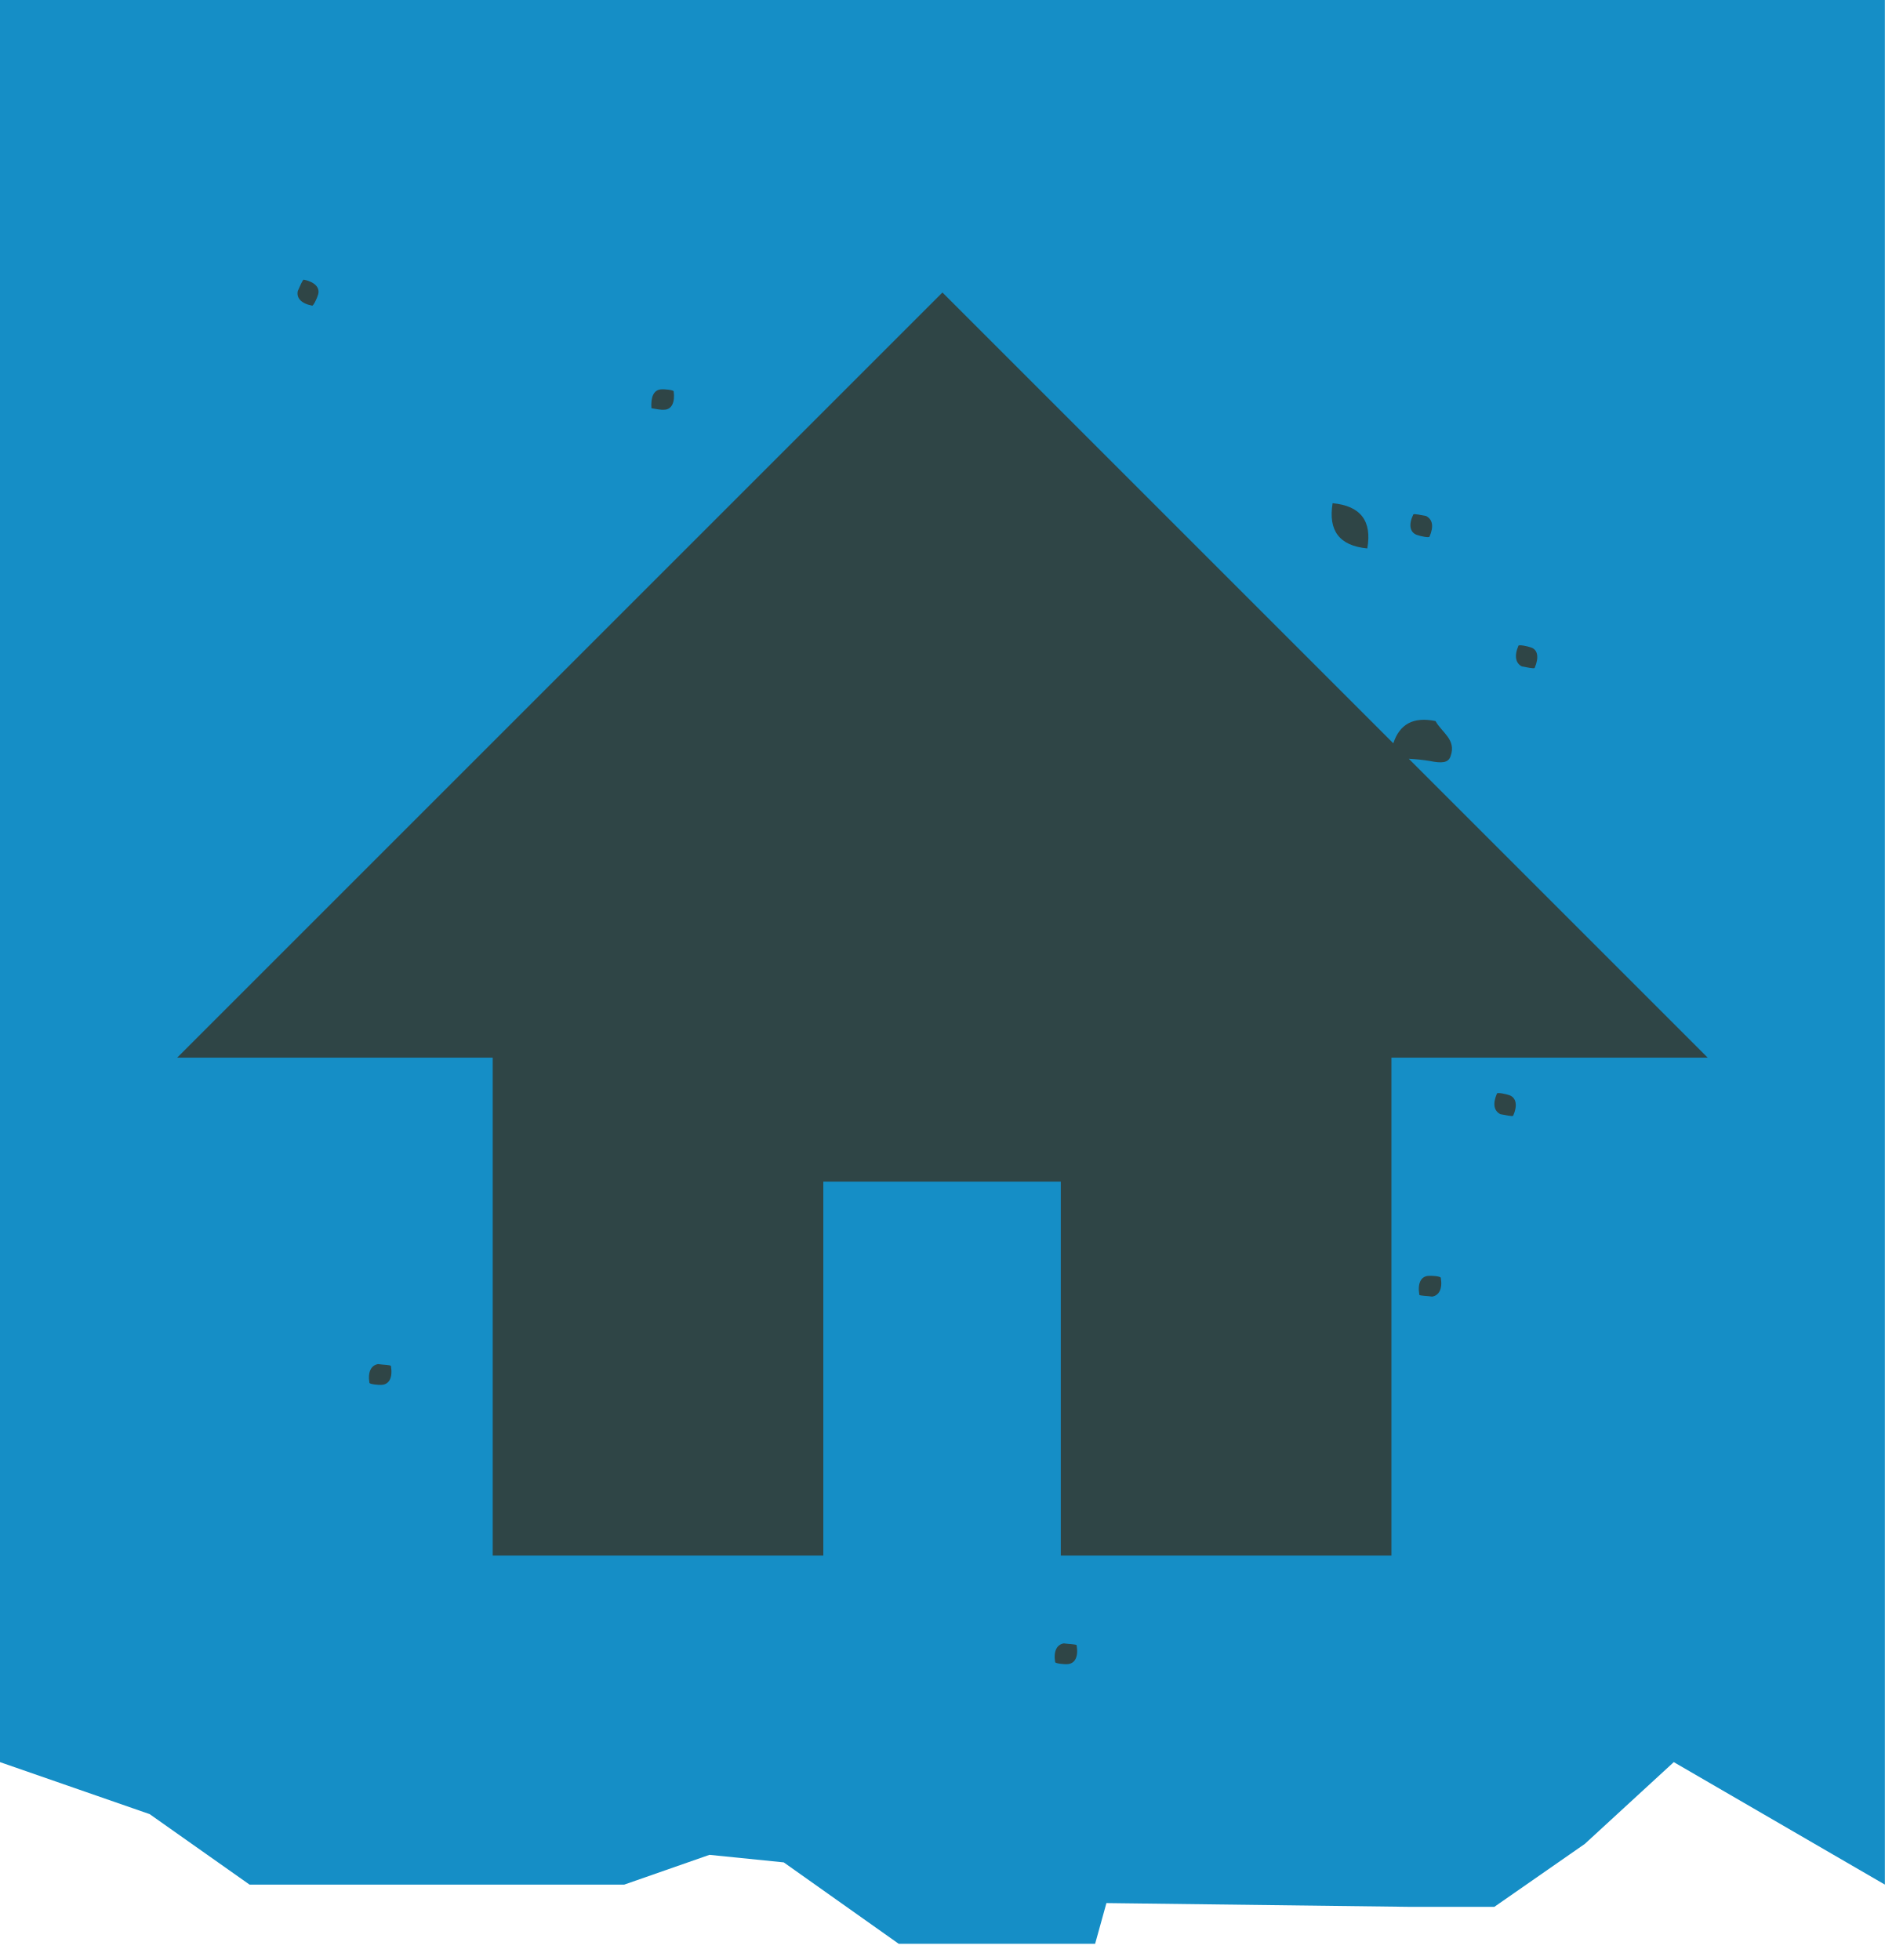
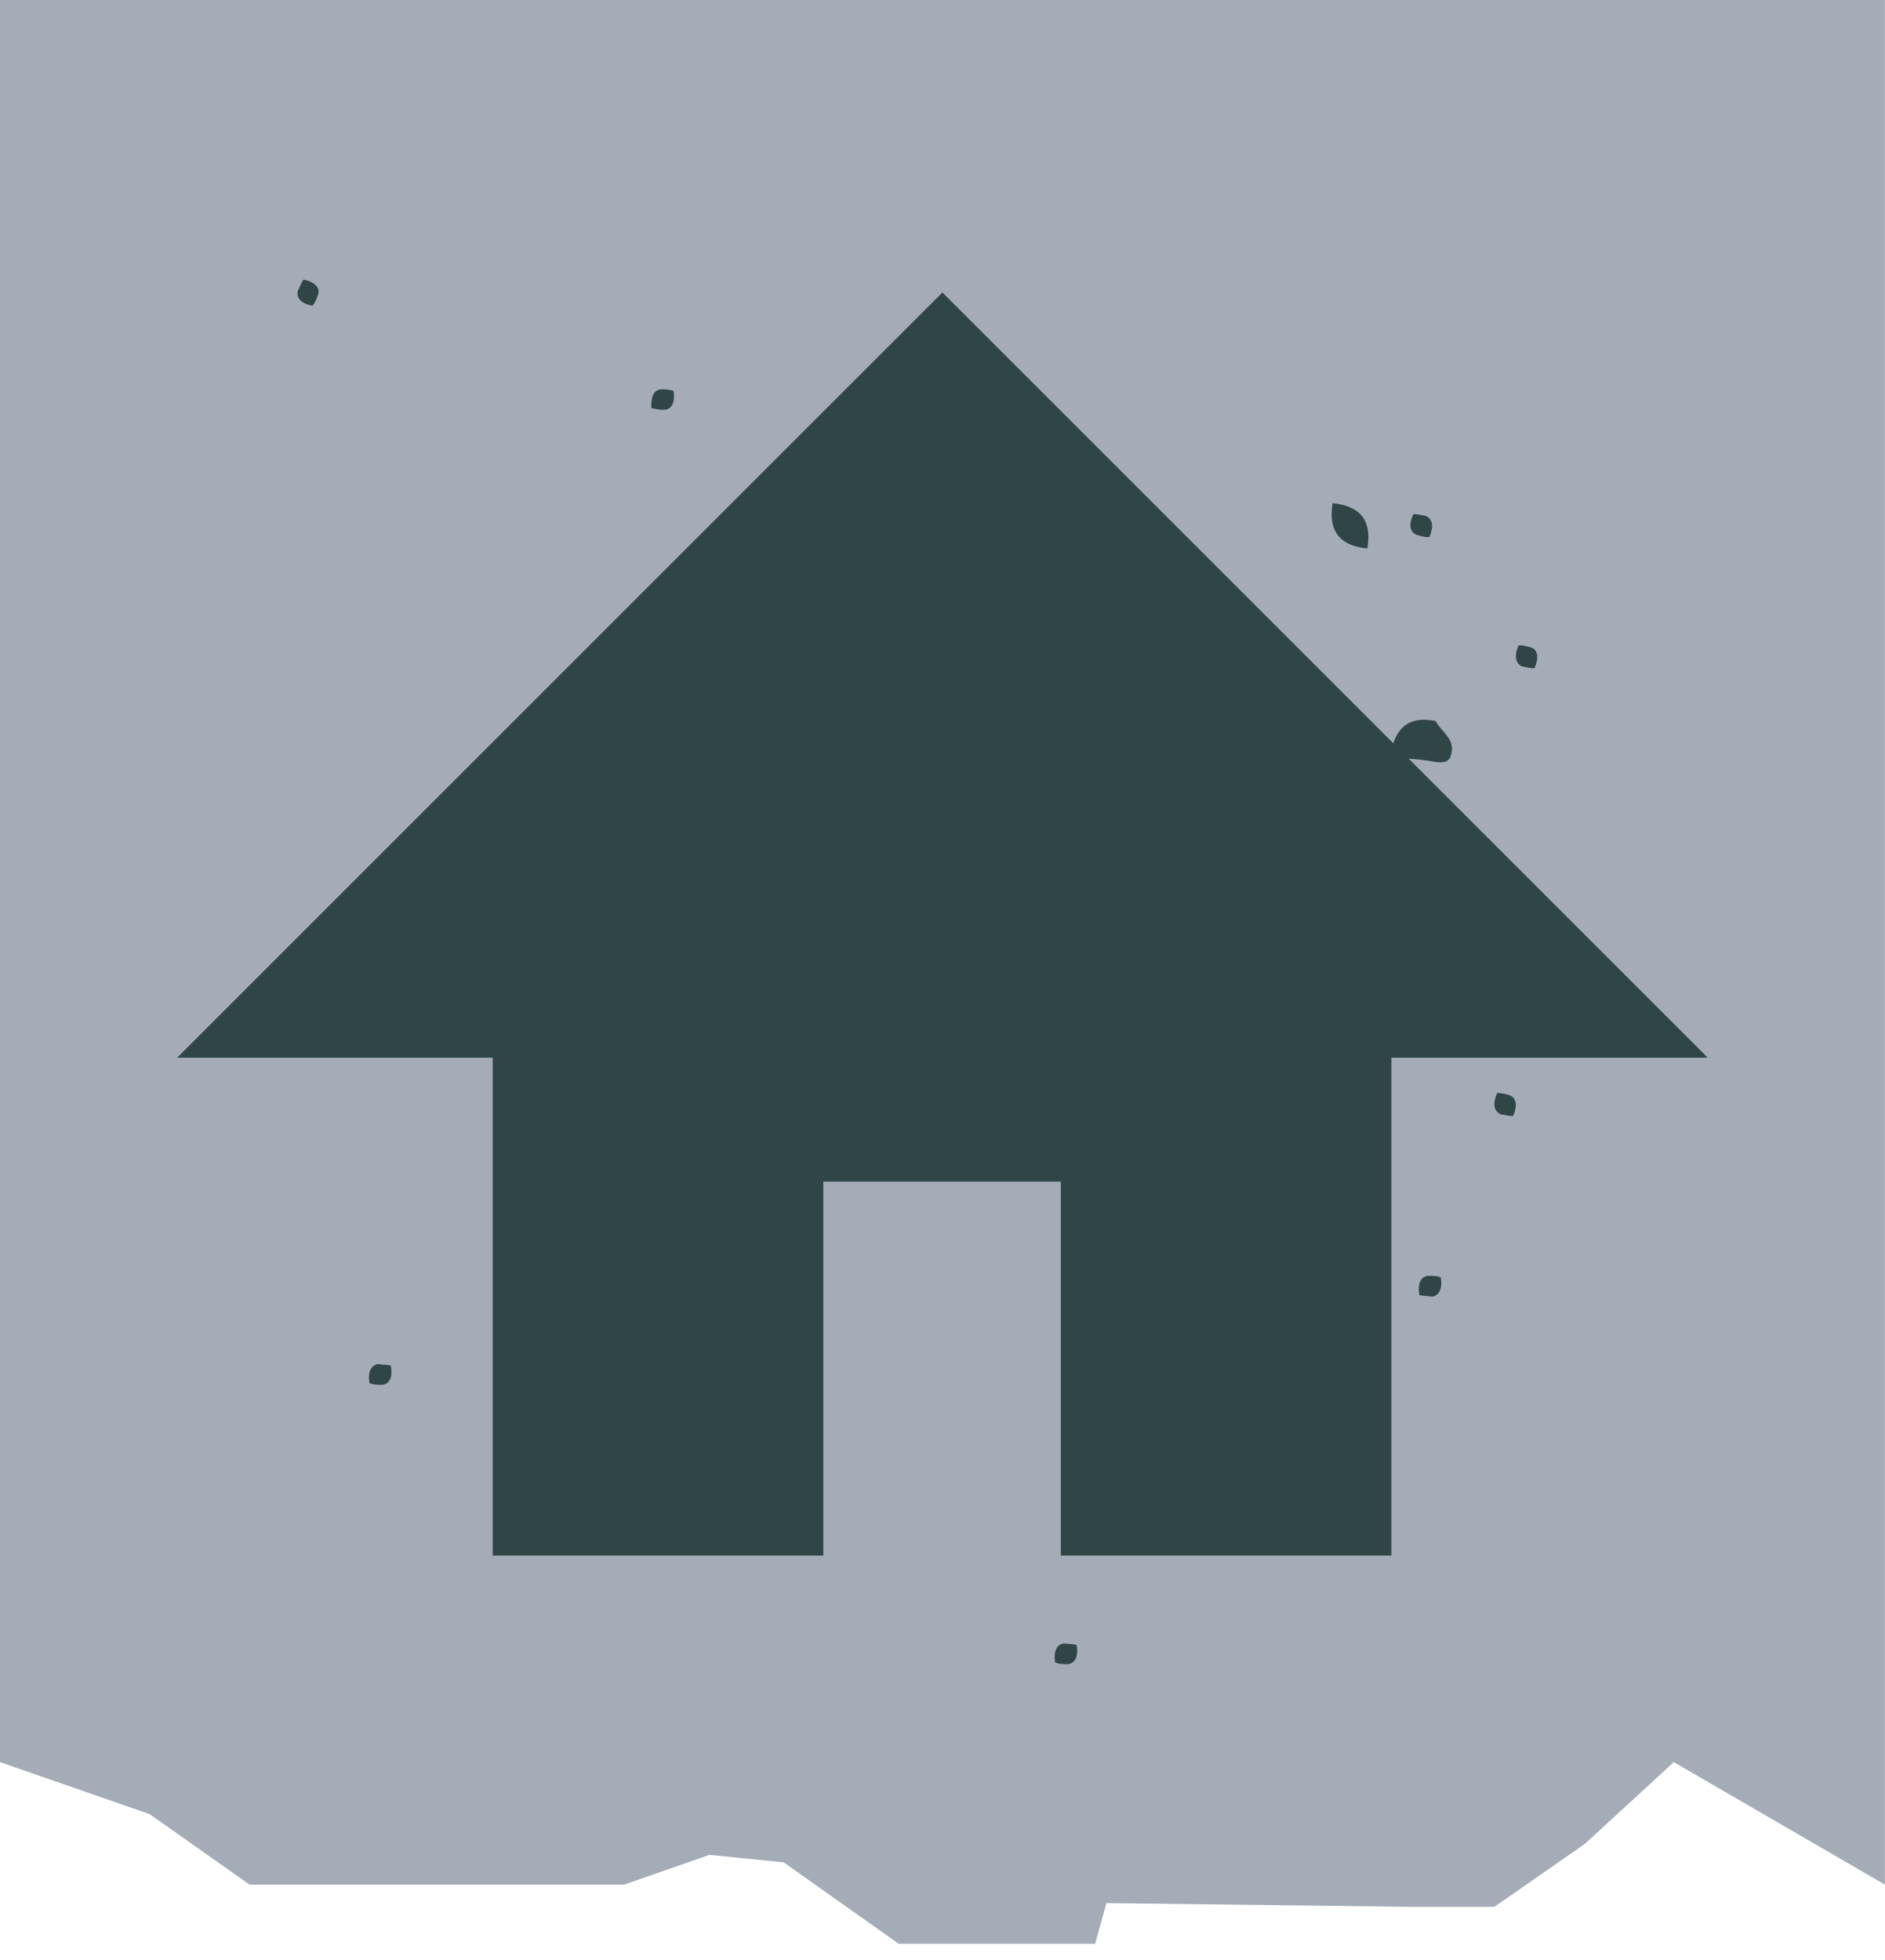
<svg xmlns="http://www.w3.org/2000/svg" viewBox="0 0 50 52">
  <style>.st1{fill:#2f4546}</style>
  <switch>
    <g>
-       <path fill="#158EC6" d="M50 50V0H0v46.75l3.97 1.38L6.62 50h9.94l2.26-.79 1.97.2 3.05 2.16h5.21l.3-1.08 8.06.1h2.23l2.4-1.67 2.36-2.17z" id="Background" />
+       <path fill="#A3ACB7" d="M50 50V0H0v46.75l3.97 1.38L6.62 50h9.94l2.26-.79 1.97.2 3.05 2.16h5.21l.3-1.08 8.06.1h2.23l2.4-1.67 2.36-2.17z" id="Background" />
      <g id="Icon">
        <path class="st1" d="M45.3 28.06l-7.93-7.93c.19.01.38.03.56.06.3.06.49.06.55-.13.16-.44-.24-.63-.4-.93-.59-.12-.95.08-1.12.59L25 7.76 4.7 28.06h8.37v13.21h8.77v-9.92h6.3v9.92h8.77V28.06h8.39zM36.27 14.55c.13-.73-.18-1.13-.92-1.2-.12.73.18 1.13.92 1.2zM28.22 43.6c-.18.03-.28.2-.23.5.01.03.22.06.34.05.19-.02.28-.2.23-.5-.01-.03-.22-.03-.34-.05zM8.28 8.11c.03.01.13-.19.16-.3.05-.18-.09-.33-.38-.39-.03-.01-.11.19-.16.3-.04.18.08.33.38.39z" />
        <path class="st1" d="M37.88 33.85c-.19.02-.28.2-.23.5 0 .03.22.03.34.05.18-.03.28-.2.23-.5-.01-.04-.23-.06-.34-.05zM40.05 29.06c-.11-.04-.32-.08-.34-.05-.12.28-.08.46.09.55.12.02.32.07.34.04.12-.27.08-.47-.09-.54zM37.58 14.19c.11.04.32.08.34.05.12-.28.08-.46-.09-.55-.12-.02-.32-.07-.34-.04-.13.27-.09.47.09.54zM17.87 10.38c-.01-.03-.22-.06-.34-.05-.19.02-.27.2-.25.5.12.02.24.05.35.04.19-.01.28-.2.24-.49zM40.37 17.68c.12.02.32.07.34.04.12-.28.08-.48-.09-.54-.11-.04-.32-.08-.34-.05-.12.28-.07.47.09.55zM10.03 36.19c-.18.03-.28.2-.23.5.01.03.22.06.34.05.19-.02.28-.2.23-.5-.01-.03-.22-.03-.34-.05z" />
      </g>
    </g>
  </switch>
</svg>
